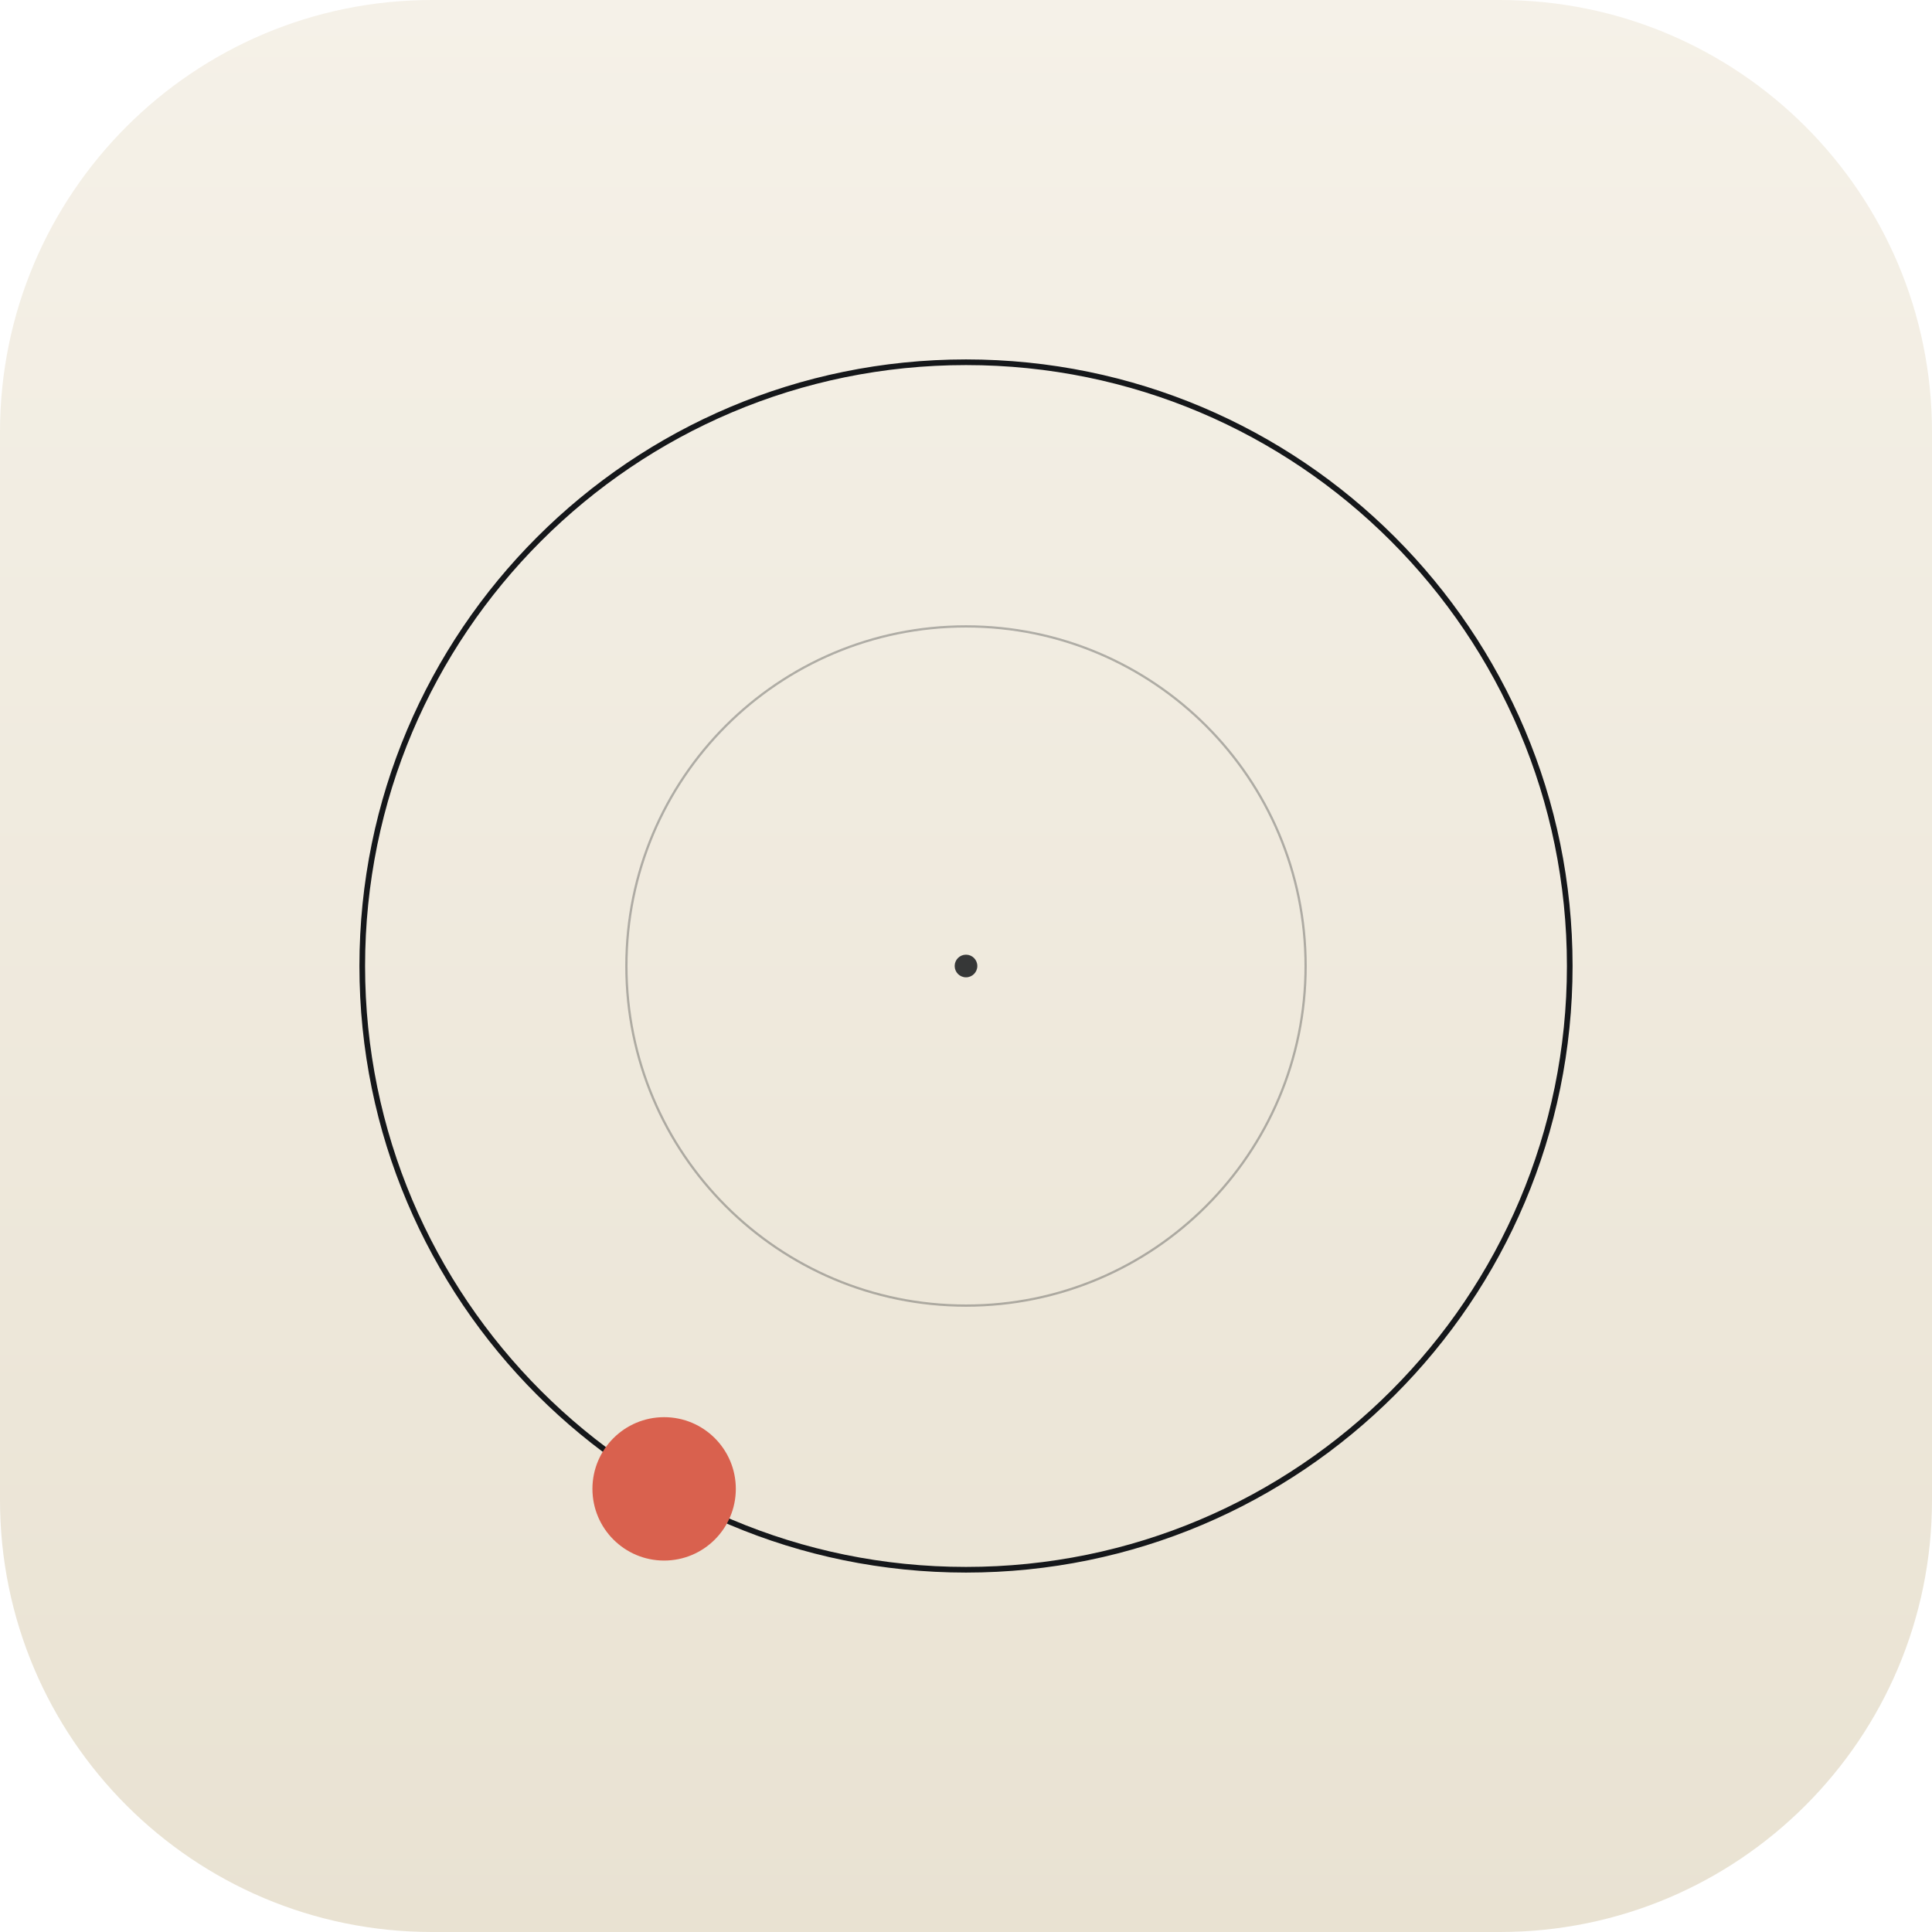
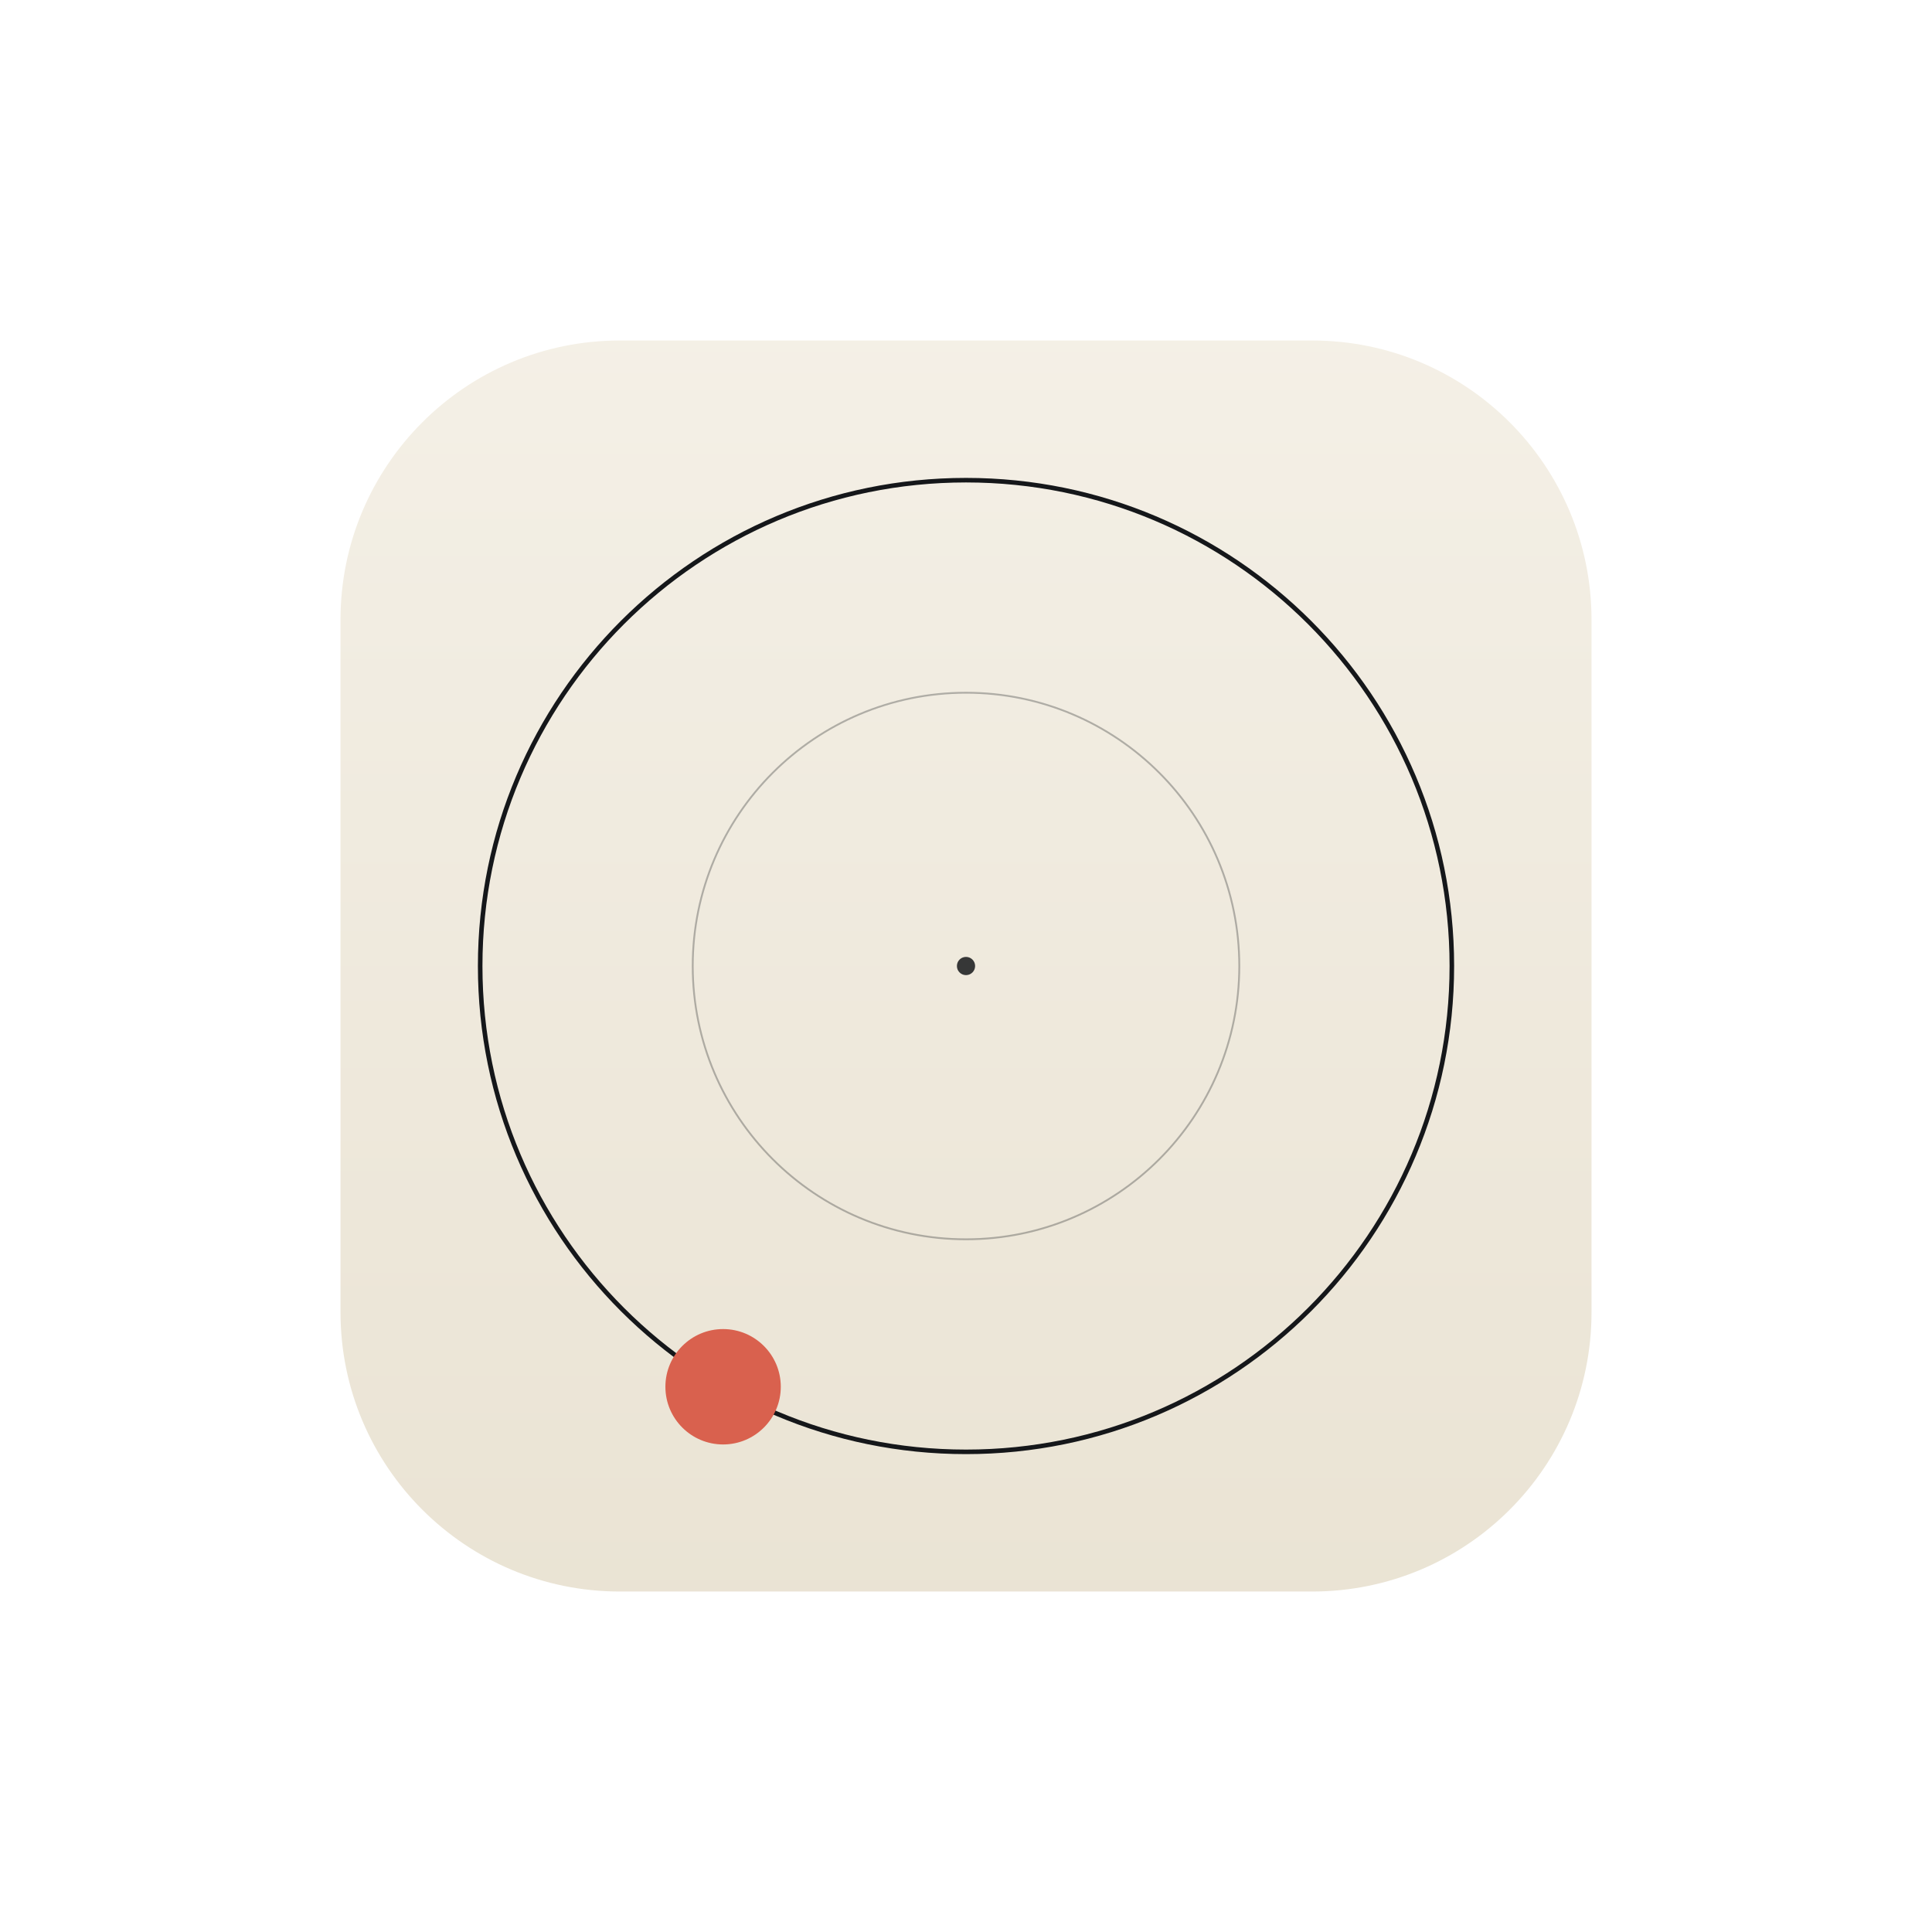
<svg xmlns="http://www.w3.org/2000/svg" viewBox="0 0 1024 1024" width="1024" height="1024">
  <defs>
    <linearGradient id="bg" x1="0" y1="0" x2="0" y2="1">
      <stop offset="0" stop-color="#f5f1e8" />
      <stop offset="1" stop-color="#e9e2d2" />
    </linearGradient>
    <clipPath id="sq">
-       <rect x="0" y="0" width="1024" height="1024" rx="229" ry="229" />
+       <rect x="100" y="100" width="824" height="824" rx="184" ry="184" />
    </clipPath>
  </defs>
-   <g clip-path="url(#sq)">
+   <g clip-path="url(#sq)" transform="translate(100 100) scale(0.8047)">
    <rect width="1024" height="1024" fill="url(#bg)" />
    <circle cx="512" cy="512" r="320" fill="none" stroke="#15171a" stroke-width="3" />
    <circle cx="512" cy="512" r="180" fill="none" stroke="#15171a" stroke-width="1.2" opacity="0.3" />
    <circle cx="512" cy="512" r="6" fill="#15171a" opacity="0.85" />
    <circle cx="352.00" cy="789.13" r="38" fill="#d9614e" />
  </g>
</svg>
